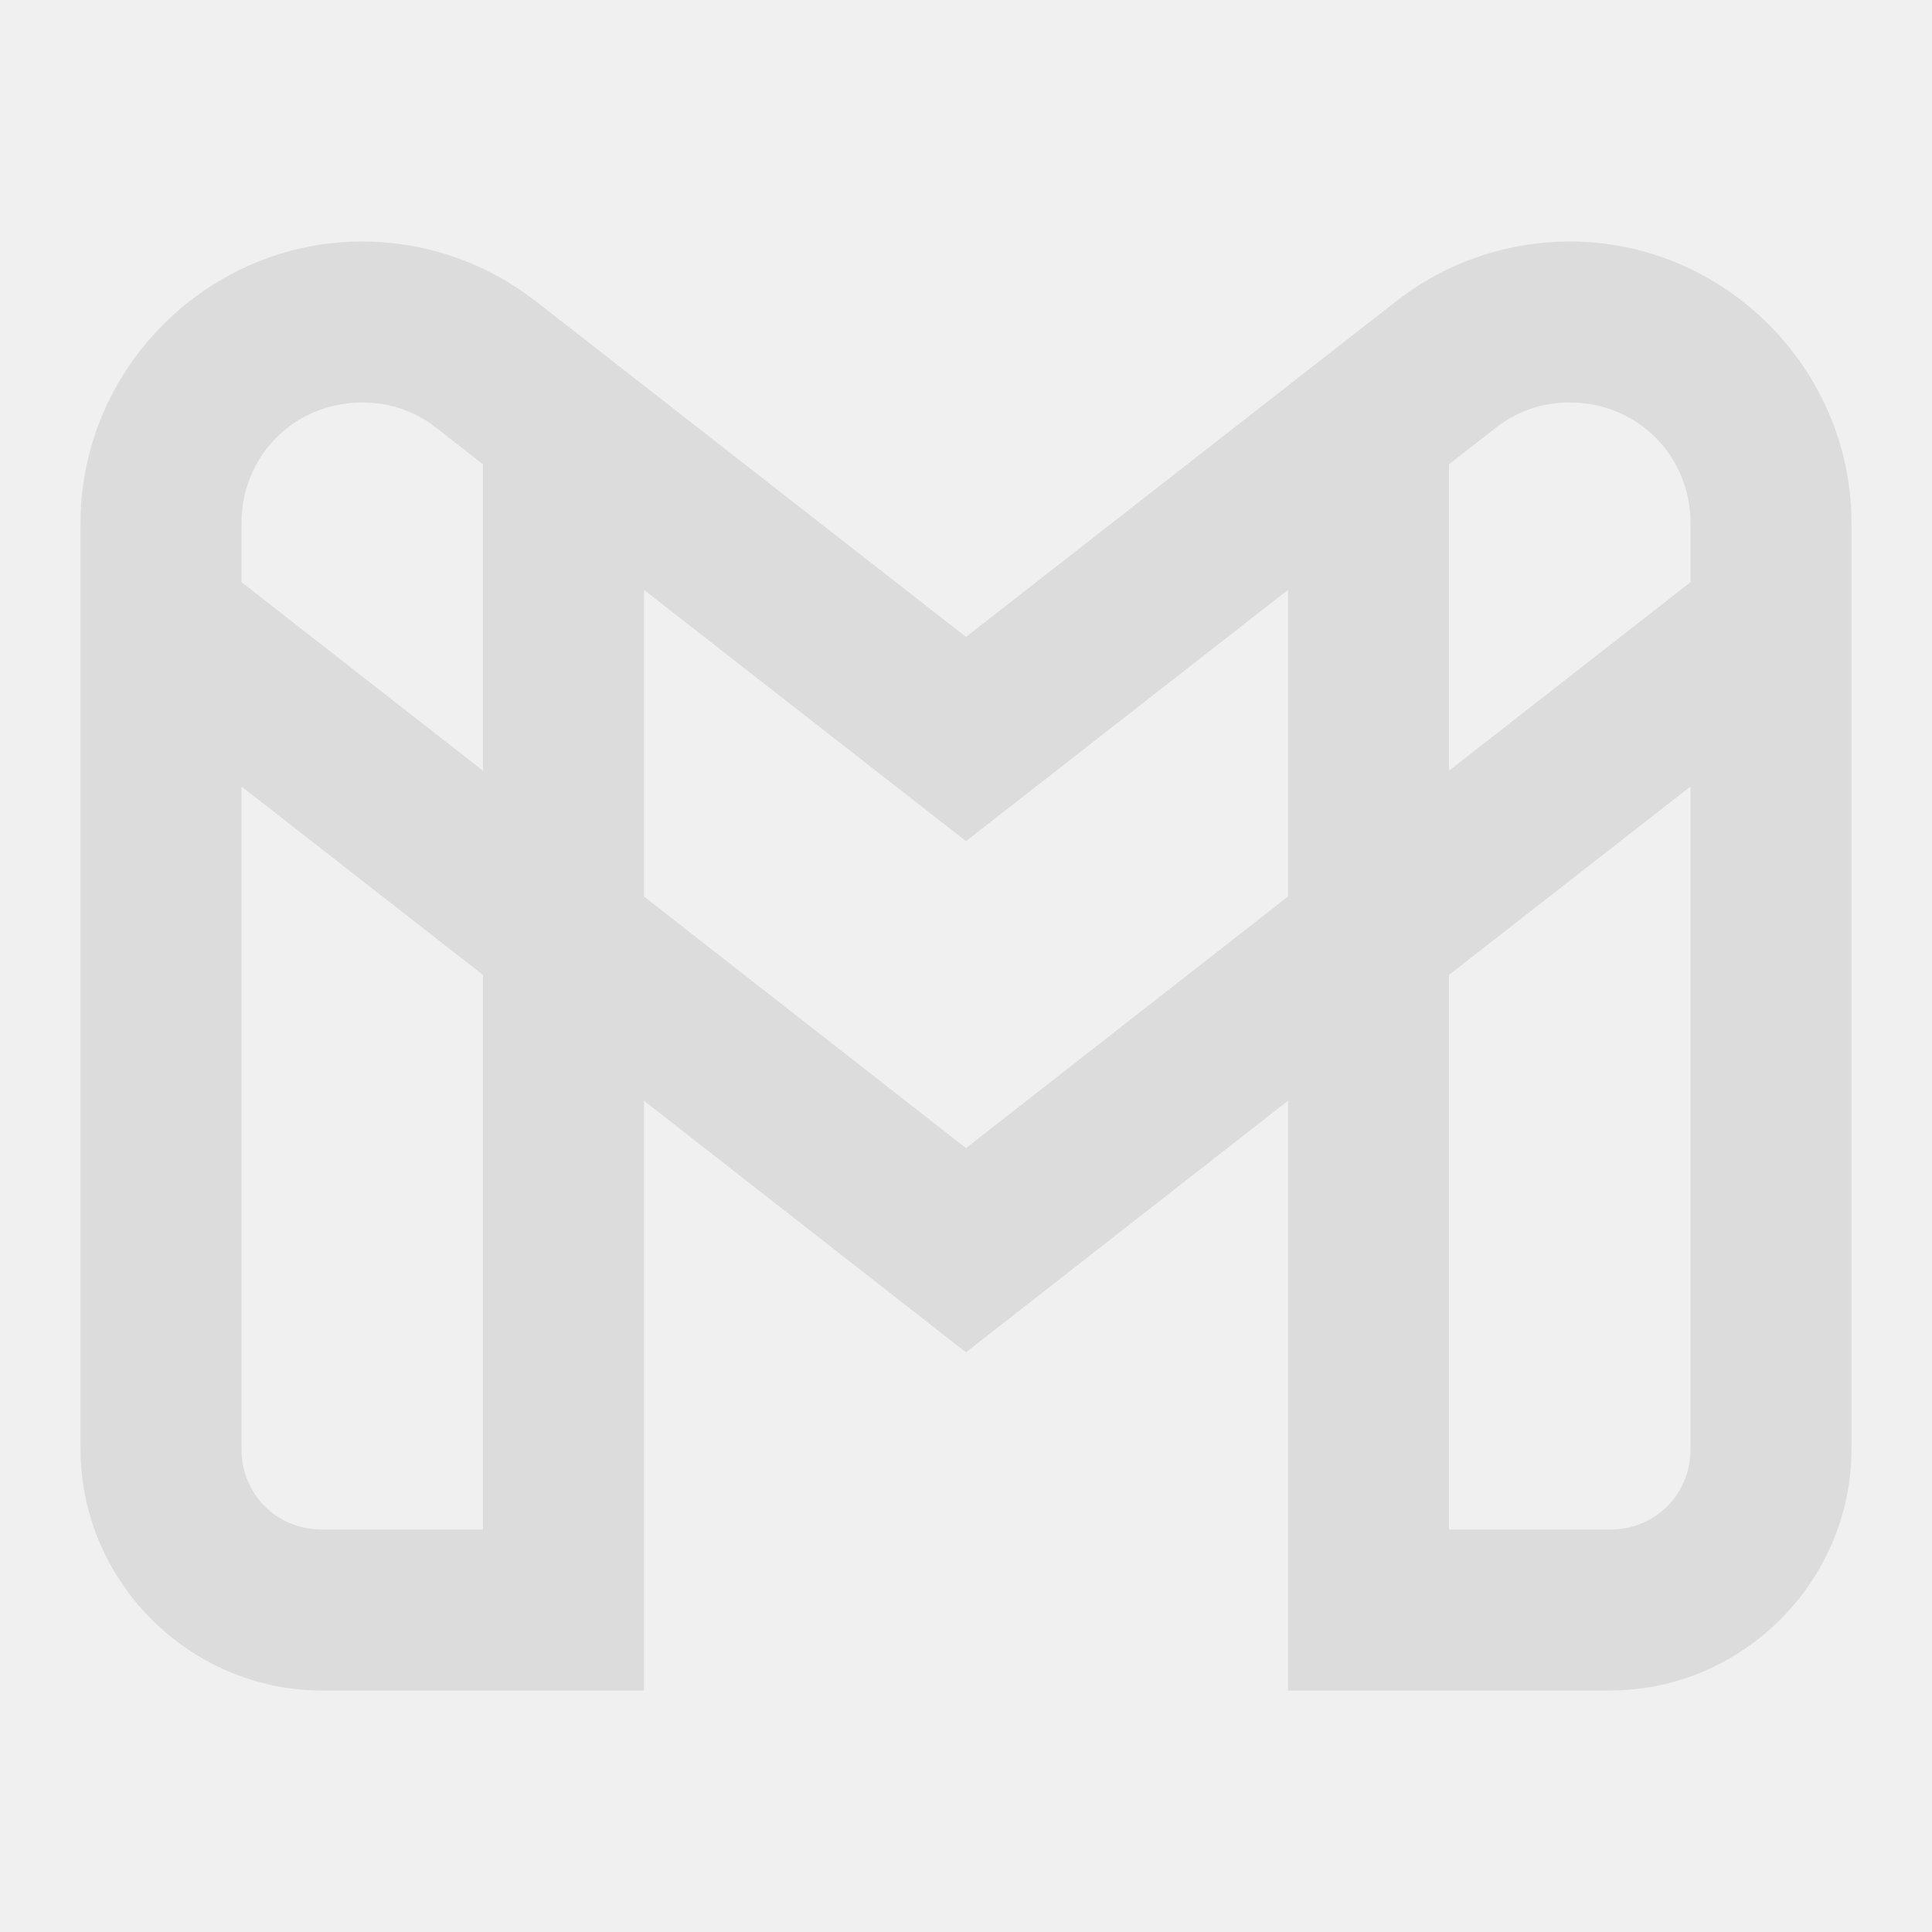
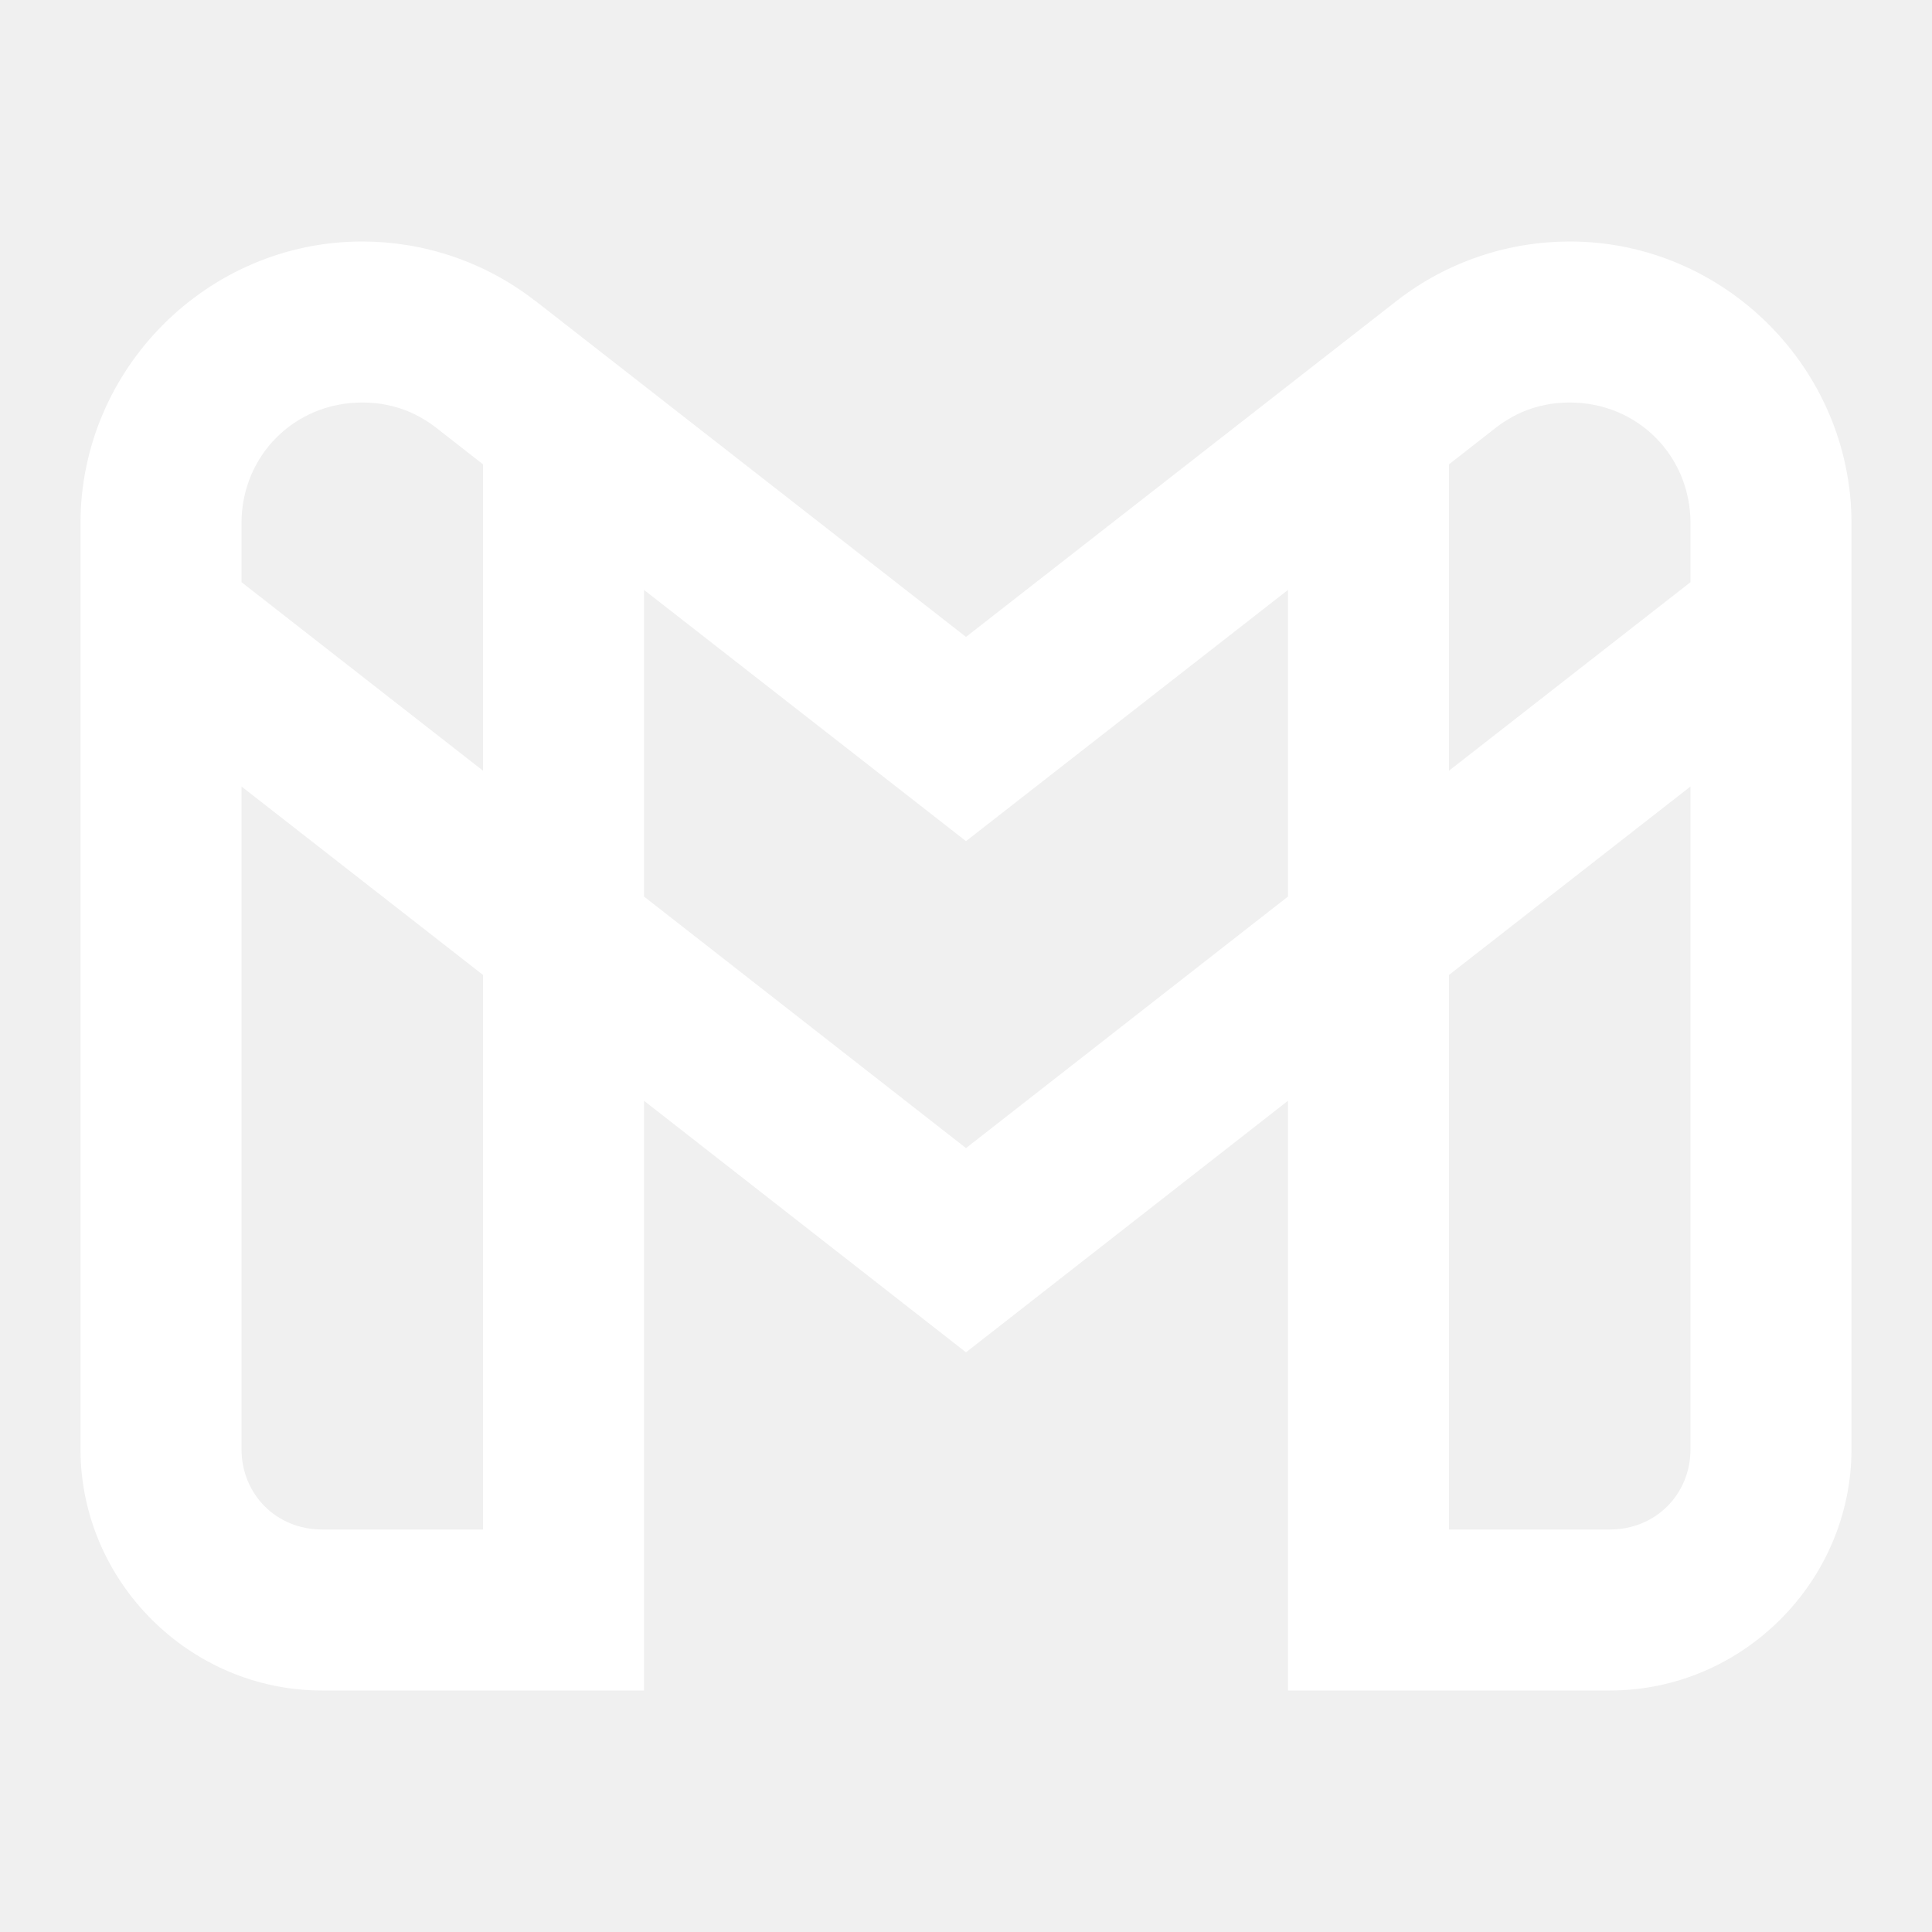
- <svg xmlns="http://www.w3.org/2000/svg" fill="#dcdcdc" viewBox="0 0 24 24" width="240px" height="240px">
+ <svg xmlns="http://www.w3.org/2000/svg" fill="#ffffff" viewBox="0 0 24 24" width="240px" height="240px">
  <path d="M 4.5 3 C 2.579 3 1 4.579 1 6.5 L 1 18 C 1 19.645 2.355 21 4 21 L 8 21 L 8 13.674 L 12 16.799 L 16 13.674 L 16 21 L 20 21 C 21.645 21 23 19.645 23 18 L 23 6.5 C 23 4.579 21.421 3 19.5 3 C 18.75 3 17.983 3.242 17.344 3.742 L 12 7.912 L 6.656 3.742 L 6.654 3.742 C 6.016 3.243 5.249 3 4.5 3 z M 4.5 5 C 4.83 5 5.143 5.098 5.424 5.318 L 6 5.768 L 6 9.574 L 3 7.232 L 3 6.5 C 3 5.659 3.659 5 4.5 5 z M 19.5 5 C 20.341 5 21 5.659 21 6.5 L 21 7.232 L 18 9.574 L 18 5.768 L 18.576 5.318 C 18.857 5.098 19.17 5 19.5 5 z M 8 7.328 L 12 10.449 L 16 7.328 L 16 11.137 L 12 14.262 L 8 11.137 L 8 7.328 z M 3 9.77 L 6 12.111 L 6 19 L 4 19 C 3.435 19 3 18.565 3 18 L 3 9.77 z M 21 9.77 L 21 18 C 21 18.565 20.565 19 20 19 L 18 19 L 18 12.111 L 21 9.77 z" />
</svg>
